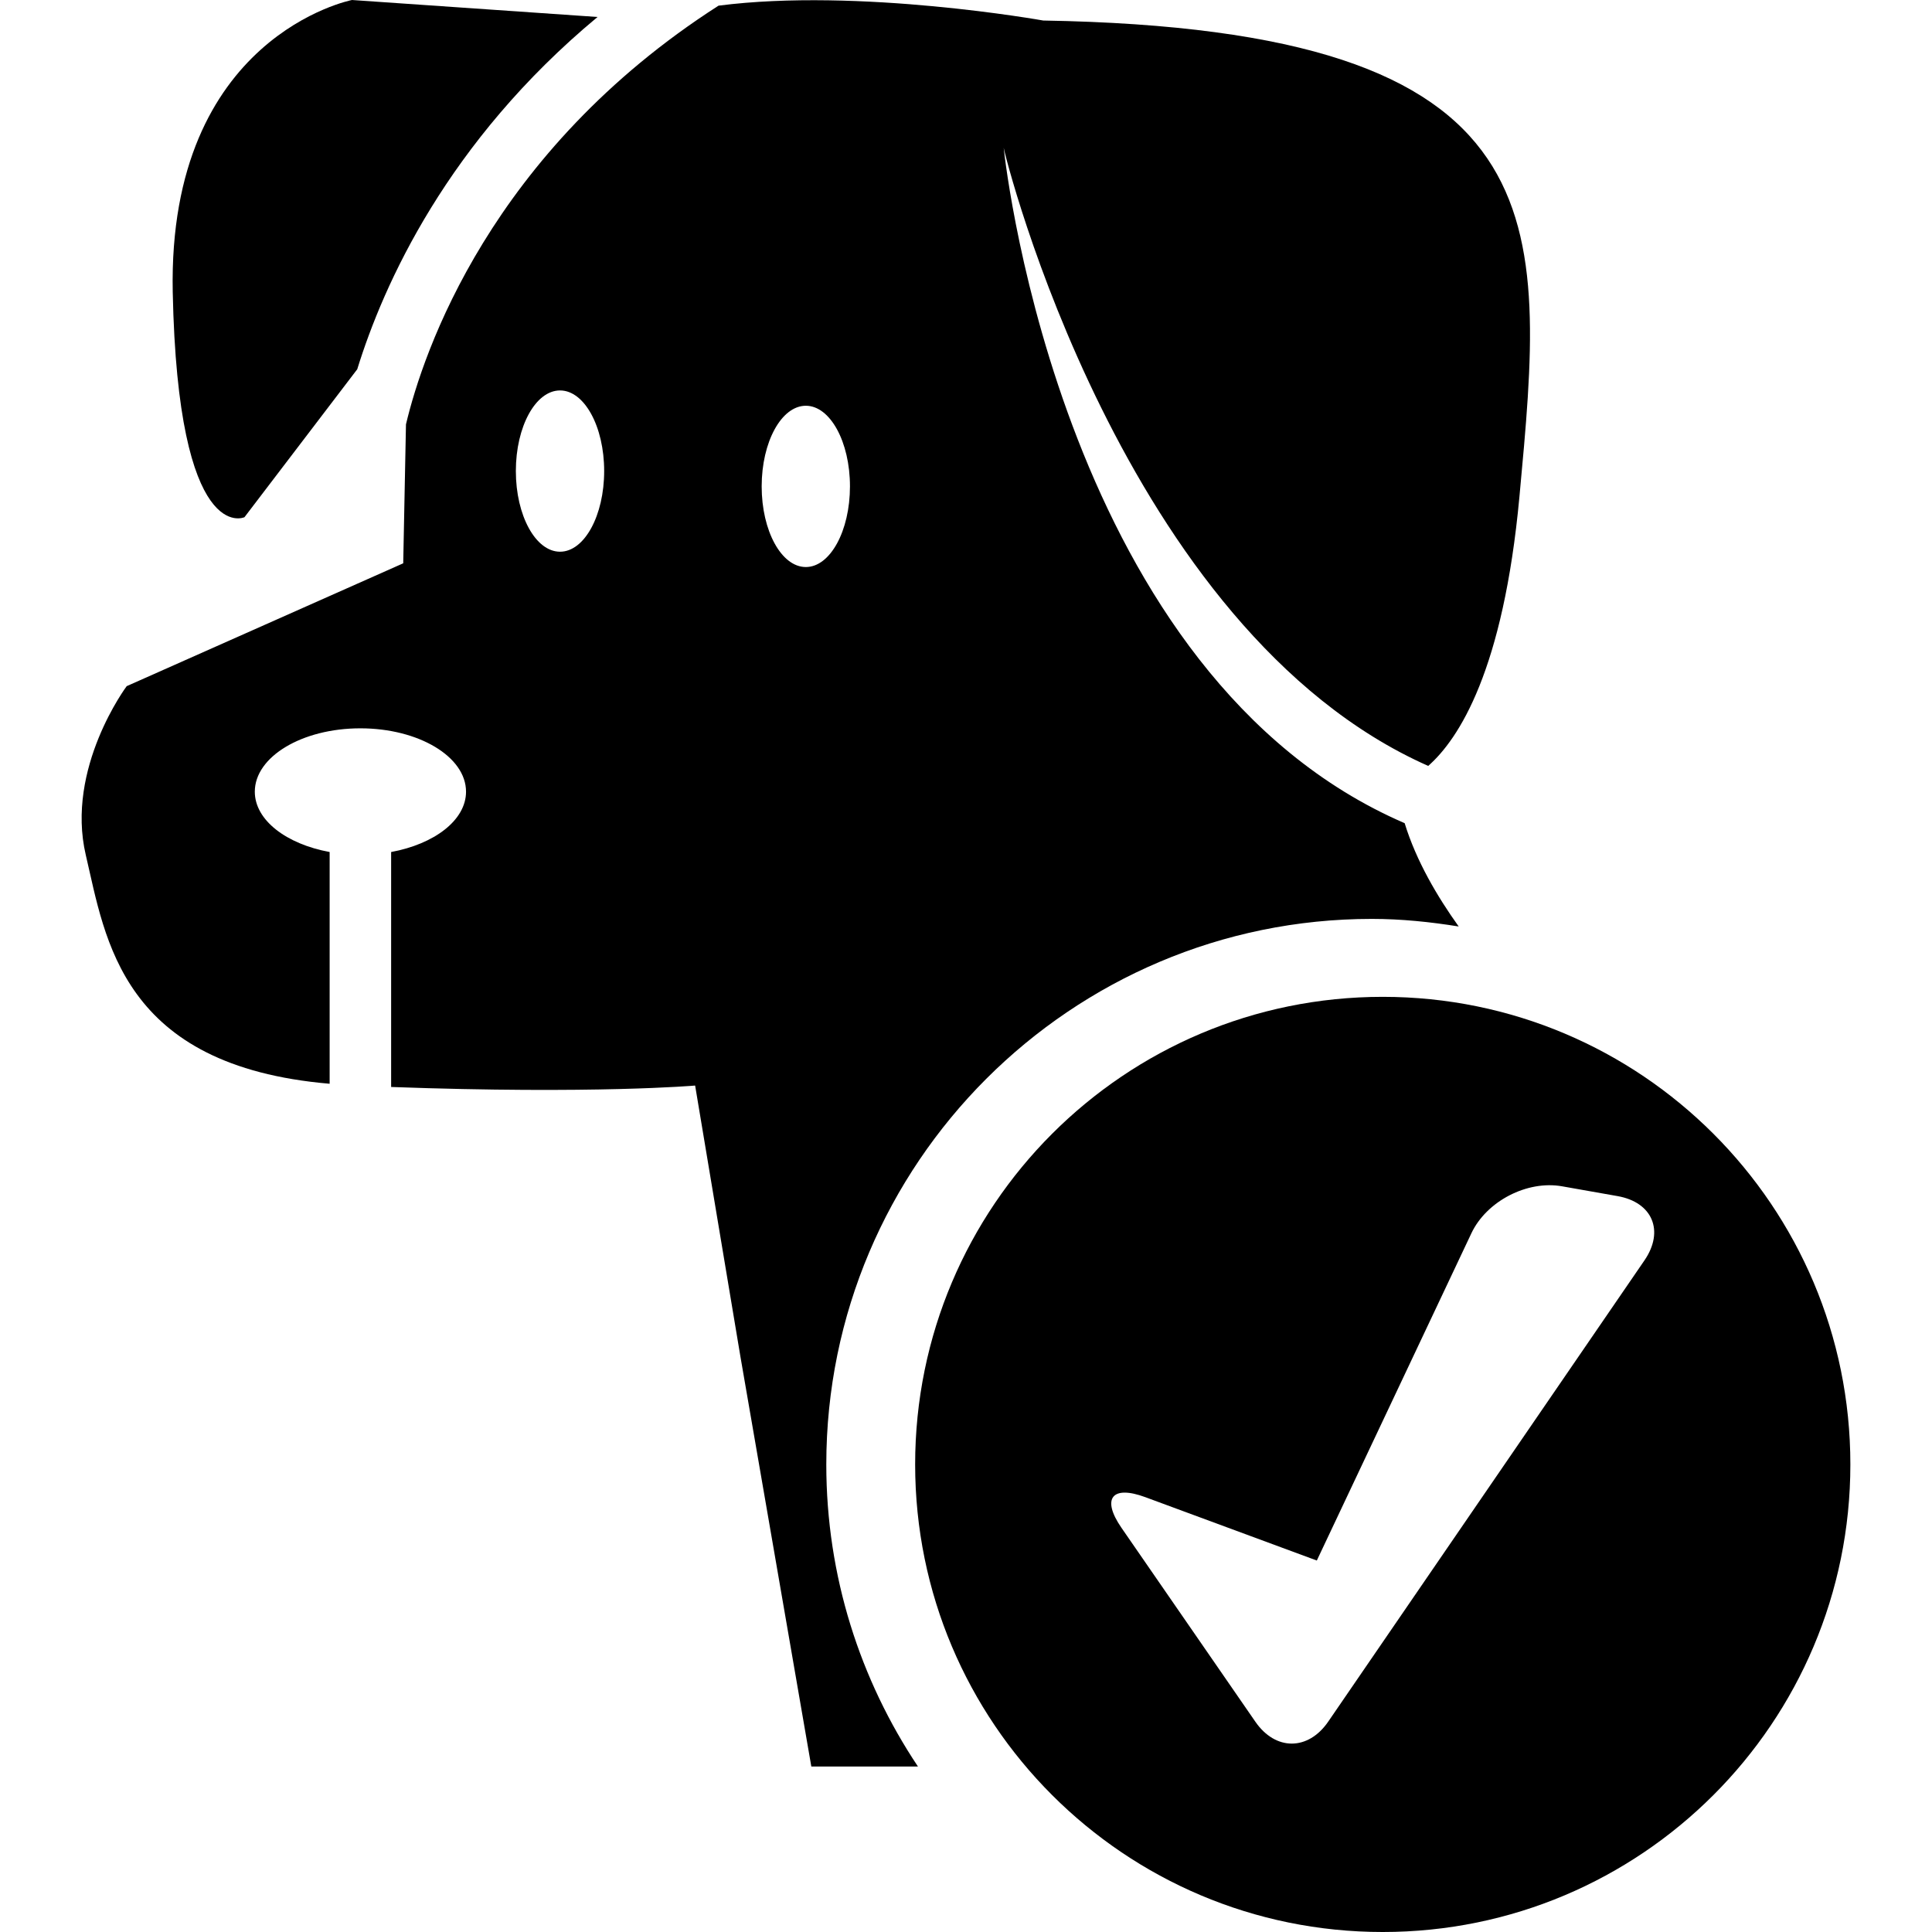
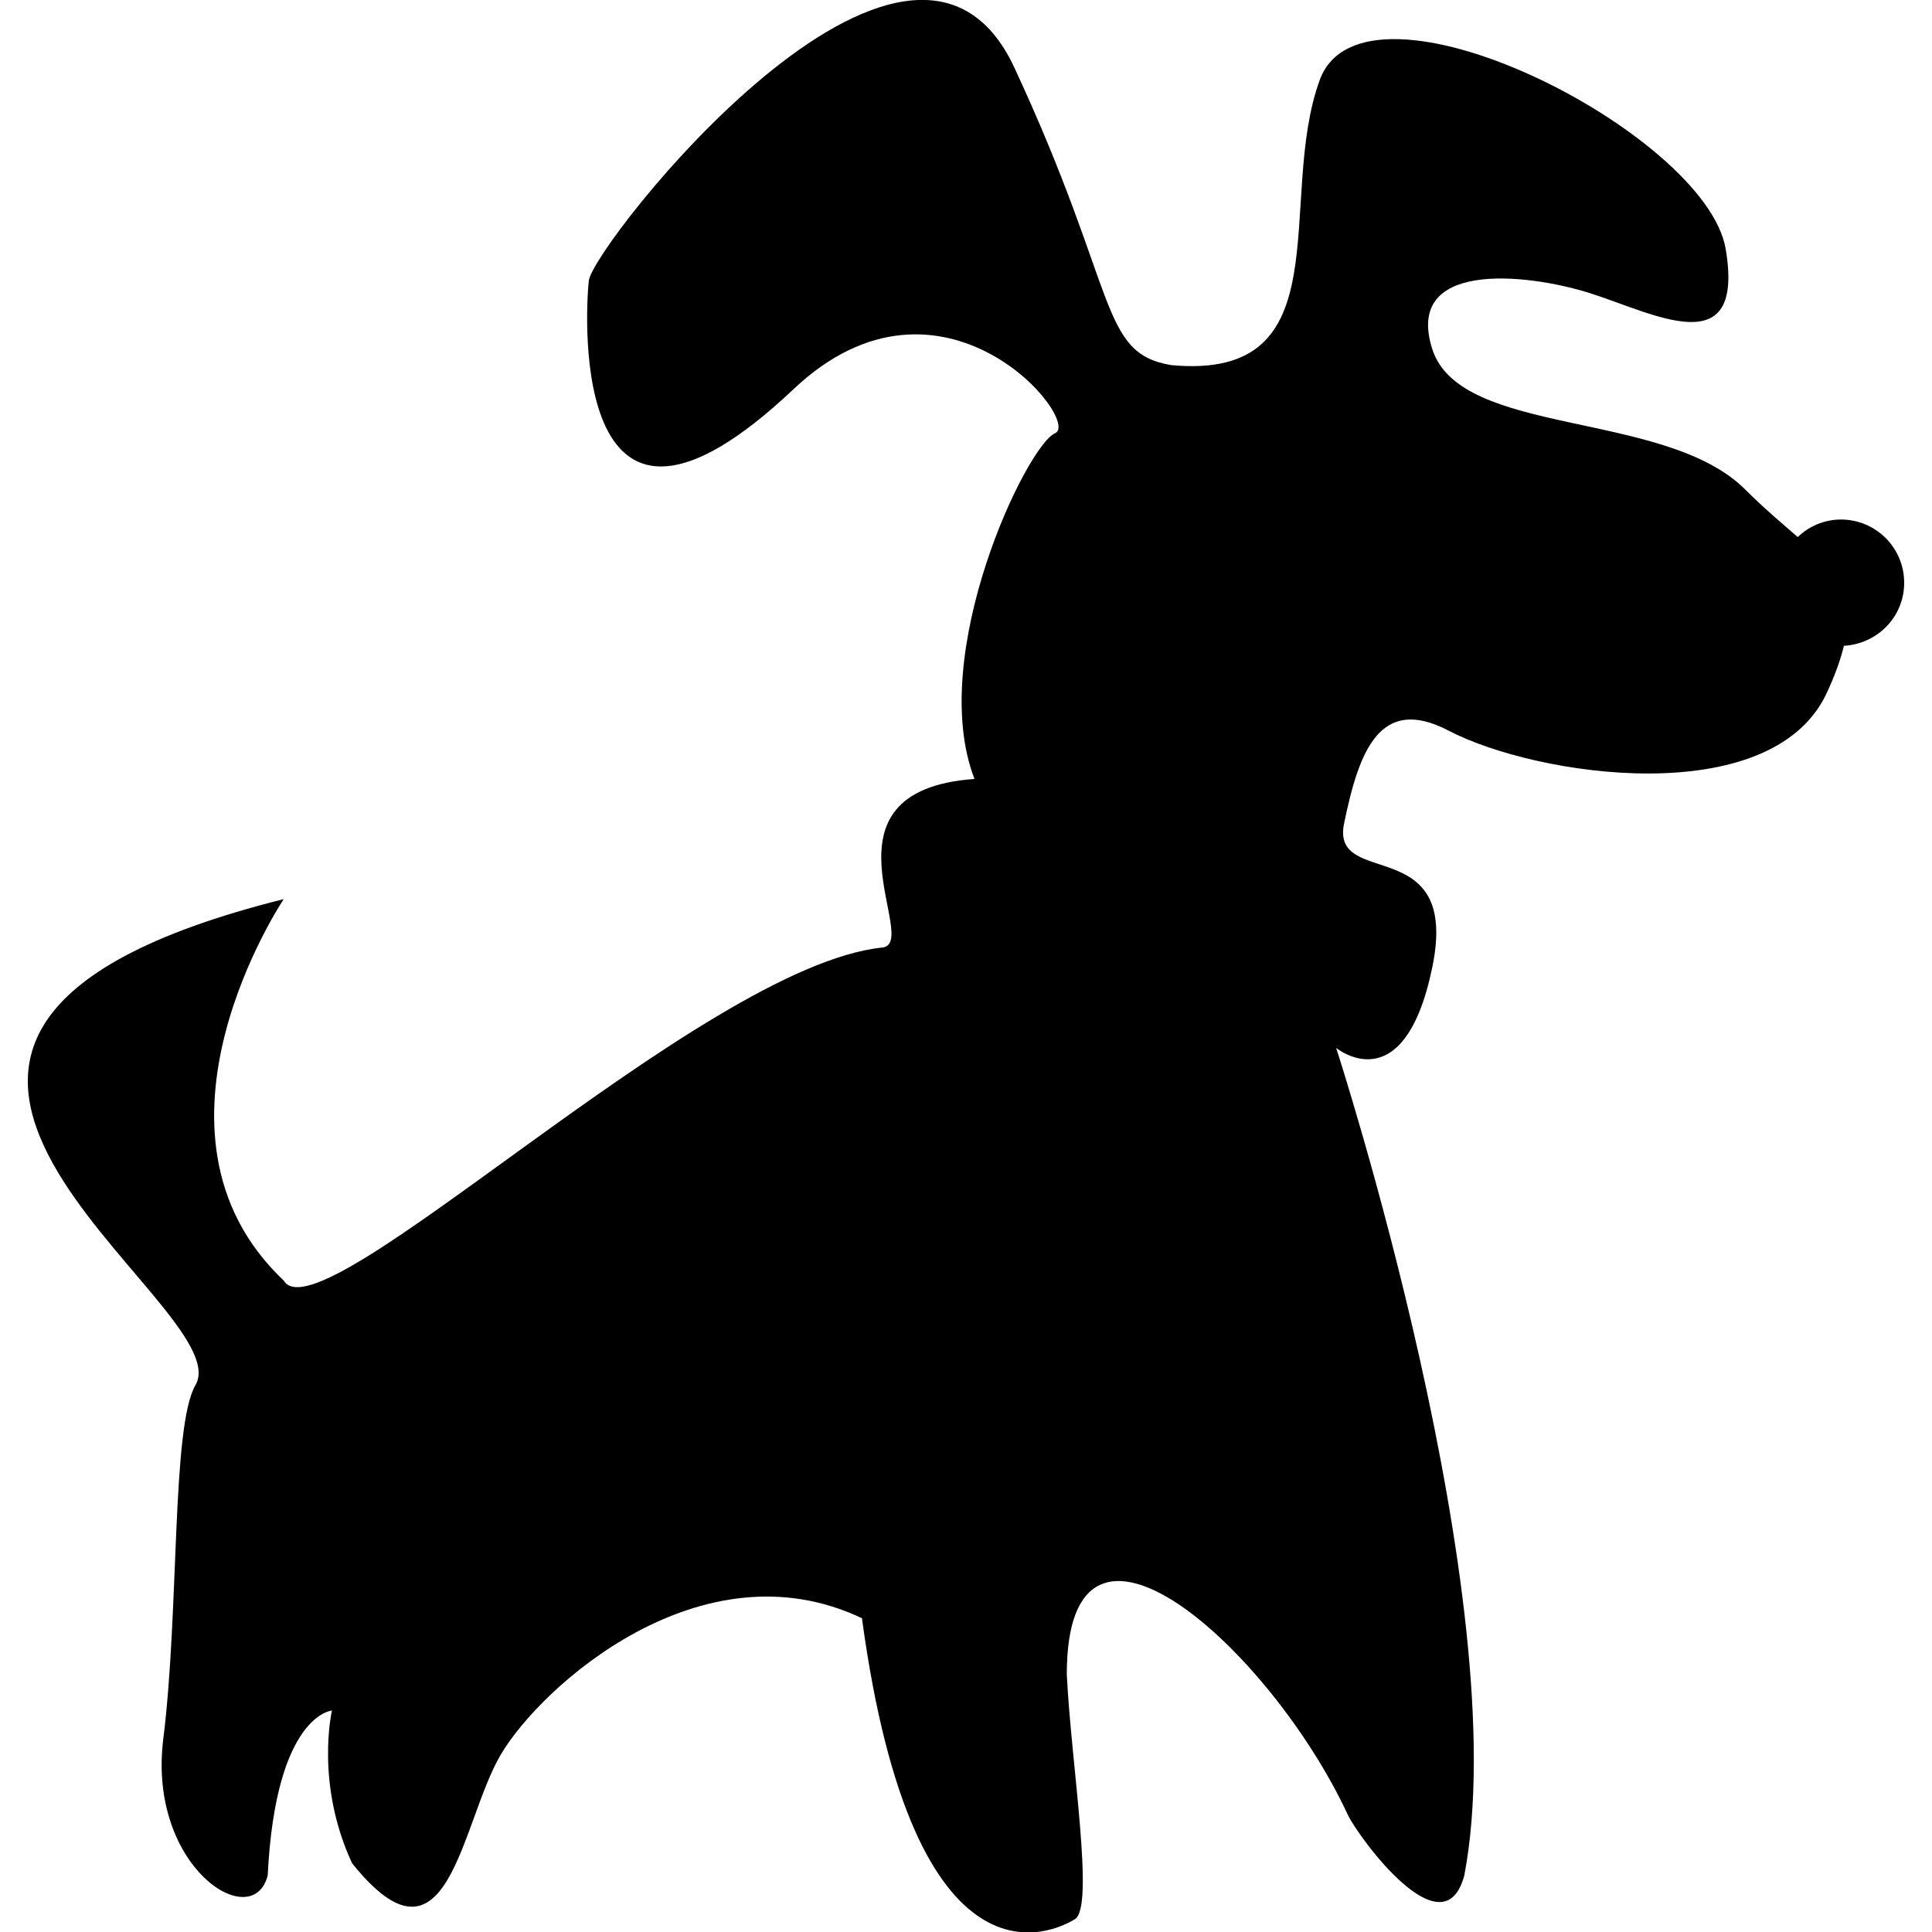
- <svg xmlns="http://www.w3.org/2000/svg" version="1.1" id="Capa_1" x="0px" y="0px" width="463.856px" height="463.856px" viewBox="0 0 463.856 463.856" style="enable-background:new 0 0 463.856 463.856;" xml:space="preserve">
+ <svg xmlns="http://www.w3.org/2000/svg" width="512" height="512" viewBox="0 0 512 512">
  <g>
-     <g>
-       <path d="M58.693,124.177l27.078-35.523c6.314-20.416,21.639-54.625,57.697-84.577L84.509,0c0,0-44.249,8.611-43.038,70.076    C42.725,131.546,58.693,124.177,58.693,124.177z" />
-       <path d="M331.981,239.332c-62.003,0-112.262,50.26-112.262,112.263c0,62.007,50.259,112.262,112.262,112.262    c62.016,0,112.275-50.255,112.275-112.262C444.257,289.592,393.997,239.332,331.981,239.332z M394.837,302.581l-75.942,110.764    c-4.821,7.023-12.652,7.038-17.492,0.027l-32.166-46.582c-4.82-7.005-2.272-10.291,5.713-7.346l41.206,15.224l37.117-78.584    c3.64-7.7,13.376-12.75,21.771-11.262l13.32,2.353C396.76,288.654,399.64,295.543,394.837,302.581z" />
-       <path d="M329.354,220.62c7.112,0,14.048,0.724,20.866,1.82c-5.082-7.094-10.184-15.698-12.975-24.803    c-81.533-35.199-95.661-156.422-96.268-162.139c0.145,1.274,28.386,115.795,101.925,148.392    c7.383-6.499,18.033-22.964,21.902-64.65C370.938,52.869,376.132,7.066,250.476,4.928c0,0-44.268-7.927-77.962-3.568    C117.697,36.494,101.565,84.64,97.47,101.887l-0.66,33.358l-66.392,29.496c0,0-14.727,19.684-9.815,40.571    c4.732,20.167,8.482,50.607,58.542,54.888v-55.639c-10.384-1.904-17.968-7.64-17.968-14.48c0-8.403,11.346-15.217,25.344-15.217    c14.004,0,25.368,6.814,25.368,15.217c0,6.84-7.614,12.576-17.982,14.48v56.413c48.783,1.773,72.988-0.341,72.988-0.341    l10.884,65.144l17.012,98.349h25.601c-13.877-20.777-22.005-45.714-22.005-72.521C198.376,279.376,257.126,220.62,329.354,220.62z     M134.461,132.461c-5.862,0-10.61-8.683-10.61-19.366c0-10.692,4.749-19.354,10.61-19.354c5.843,0,10.594,8.662,10.594,19.354    C145.055,123.778,140.313,132.461,134.461,132.461z M193.474,136.141c-5.853,0-10.604-8.671-10.604-19.357    c0-10.694,4.751-19.366,10.604-19.366c5.846,0,10.595,8.672,10.595,19.366C204.068,127.47,199.319,136.141,193.474,136.141z" />
-     </g>
+     <path d="M51.8 367.076c-6.39 10.918-4.256 59.65-8.523 93.72-4.256 33.97 23.708 51.864 27.67 36.193 2.124-42.665 17.027-43.676 17.027-43.676s-4.53 19.21 5.317 40.44c25.54 31.948 28.774-10.616 39.39-28.712 10.615-18.097 53.18-56.414 95.742-36.194 13.85 102.11 51.156 83.003 56.413 79.768 5.36-3.134-1.01-41.45-2.123-64.906 0-55.302 54.09-6.673 74.51 37.305 2.63 5.56 25.276 36.8 30.837 15.974 13.85-72.388-33.97-219.287-33.97-219.287s17.995 14.862 25.476-21.332c7.482-36.09-27.095-20.522-23.354-38.215 3.943-19.21 9.504-33.97 27.6-24.567 23.354 12.233 85.127 21.332 100.09-9.503 2.426-5.156 3.84-9.2 4.75-12.94 8.898-.507 15.975-7.685 15.975-16.683 0-9.3-7.482-16.782-16.783-16.782-4.448 0-8.492 1.82-11.424 4.65-4.044-3.538-8.796-7.48-13.85-12.536-21.232-21.332-75.522-13.85-83.004-37.286-7.48-23.414 24.466-20.22 41.552-14.892 16.985 5.318 41.45 19.16 36.194-11.707-5.358-30.867-95.843-76.625-107.57-44.708-11.627 31.938 6.47 79.82-39.328 75.563-19.21-3.185-13.85-19.16-41.552-78.747-27.6-59.61-111.716 46.83-112.828 56.393-1.01 9.586-4.853 84.602 54.29 28.694 39.43-37.205 76.635 8.593 69.254 11.727-7.48 3.236-34.07 58.538-21.332 91.598-43.675 3.134-13.85 43.574-24.466 44.686-47.92 4.954-149 104.234-158.585 88.26-41.502-39.328 0-101.1 0-101.1C-69.52 274.468 64.305 345.54 51.8 367.076z" />
  </g>
-   <g>
- </g>
-   <g>
- </g>
-   <g>
- </g>
-   <g>
- </g>
-   <g>
- </g>
-   <g>
- </g>
-   <g>
- </g>
-   <g>
- </g>
-   <g>
- </g>
-   <g>
- </g>
-   <g>
- </g>
-   <g>
- </g>
-   <g>
- </g>
-   <g>
- </g>
-   <g>
- </g>
</svg>
